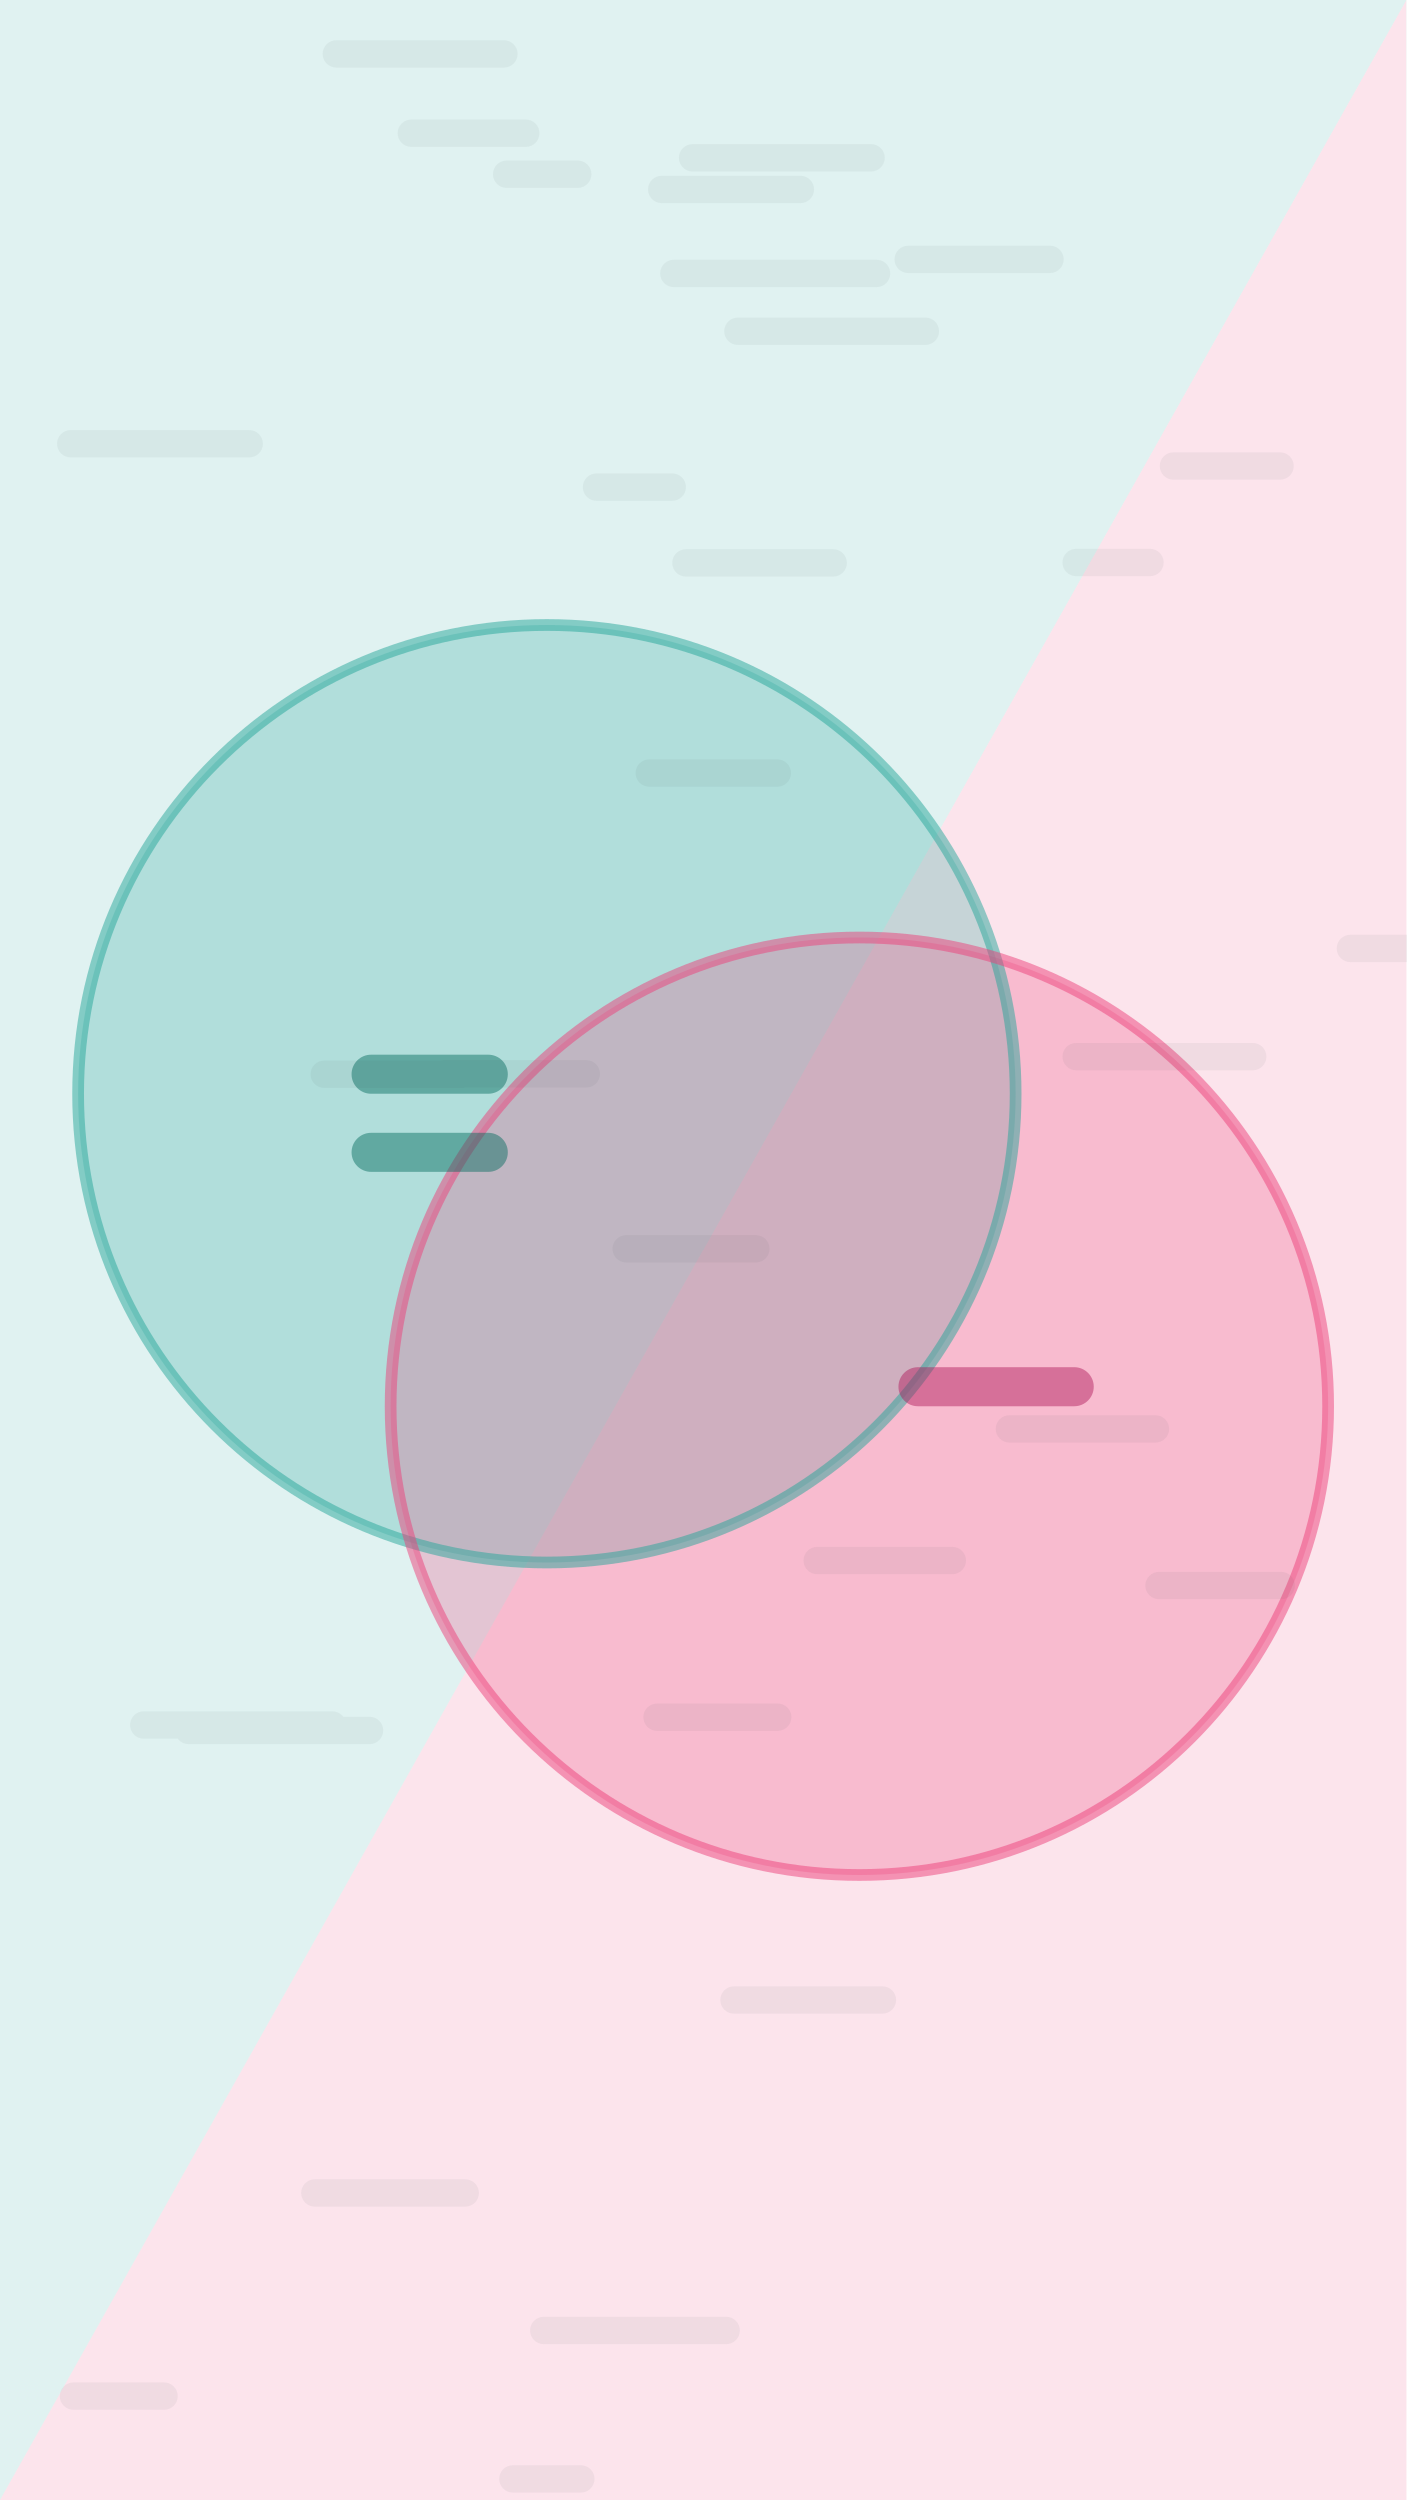
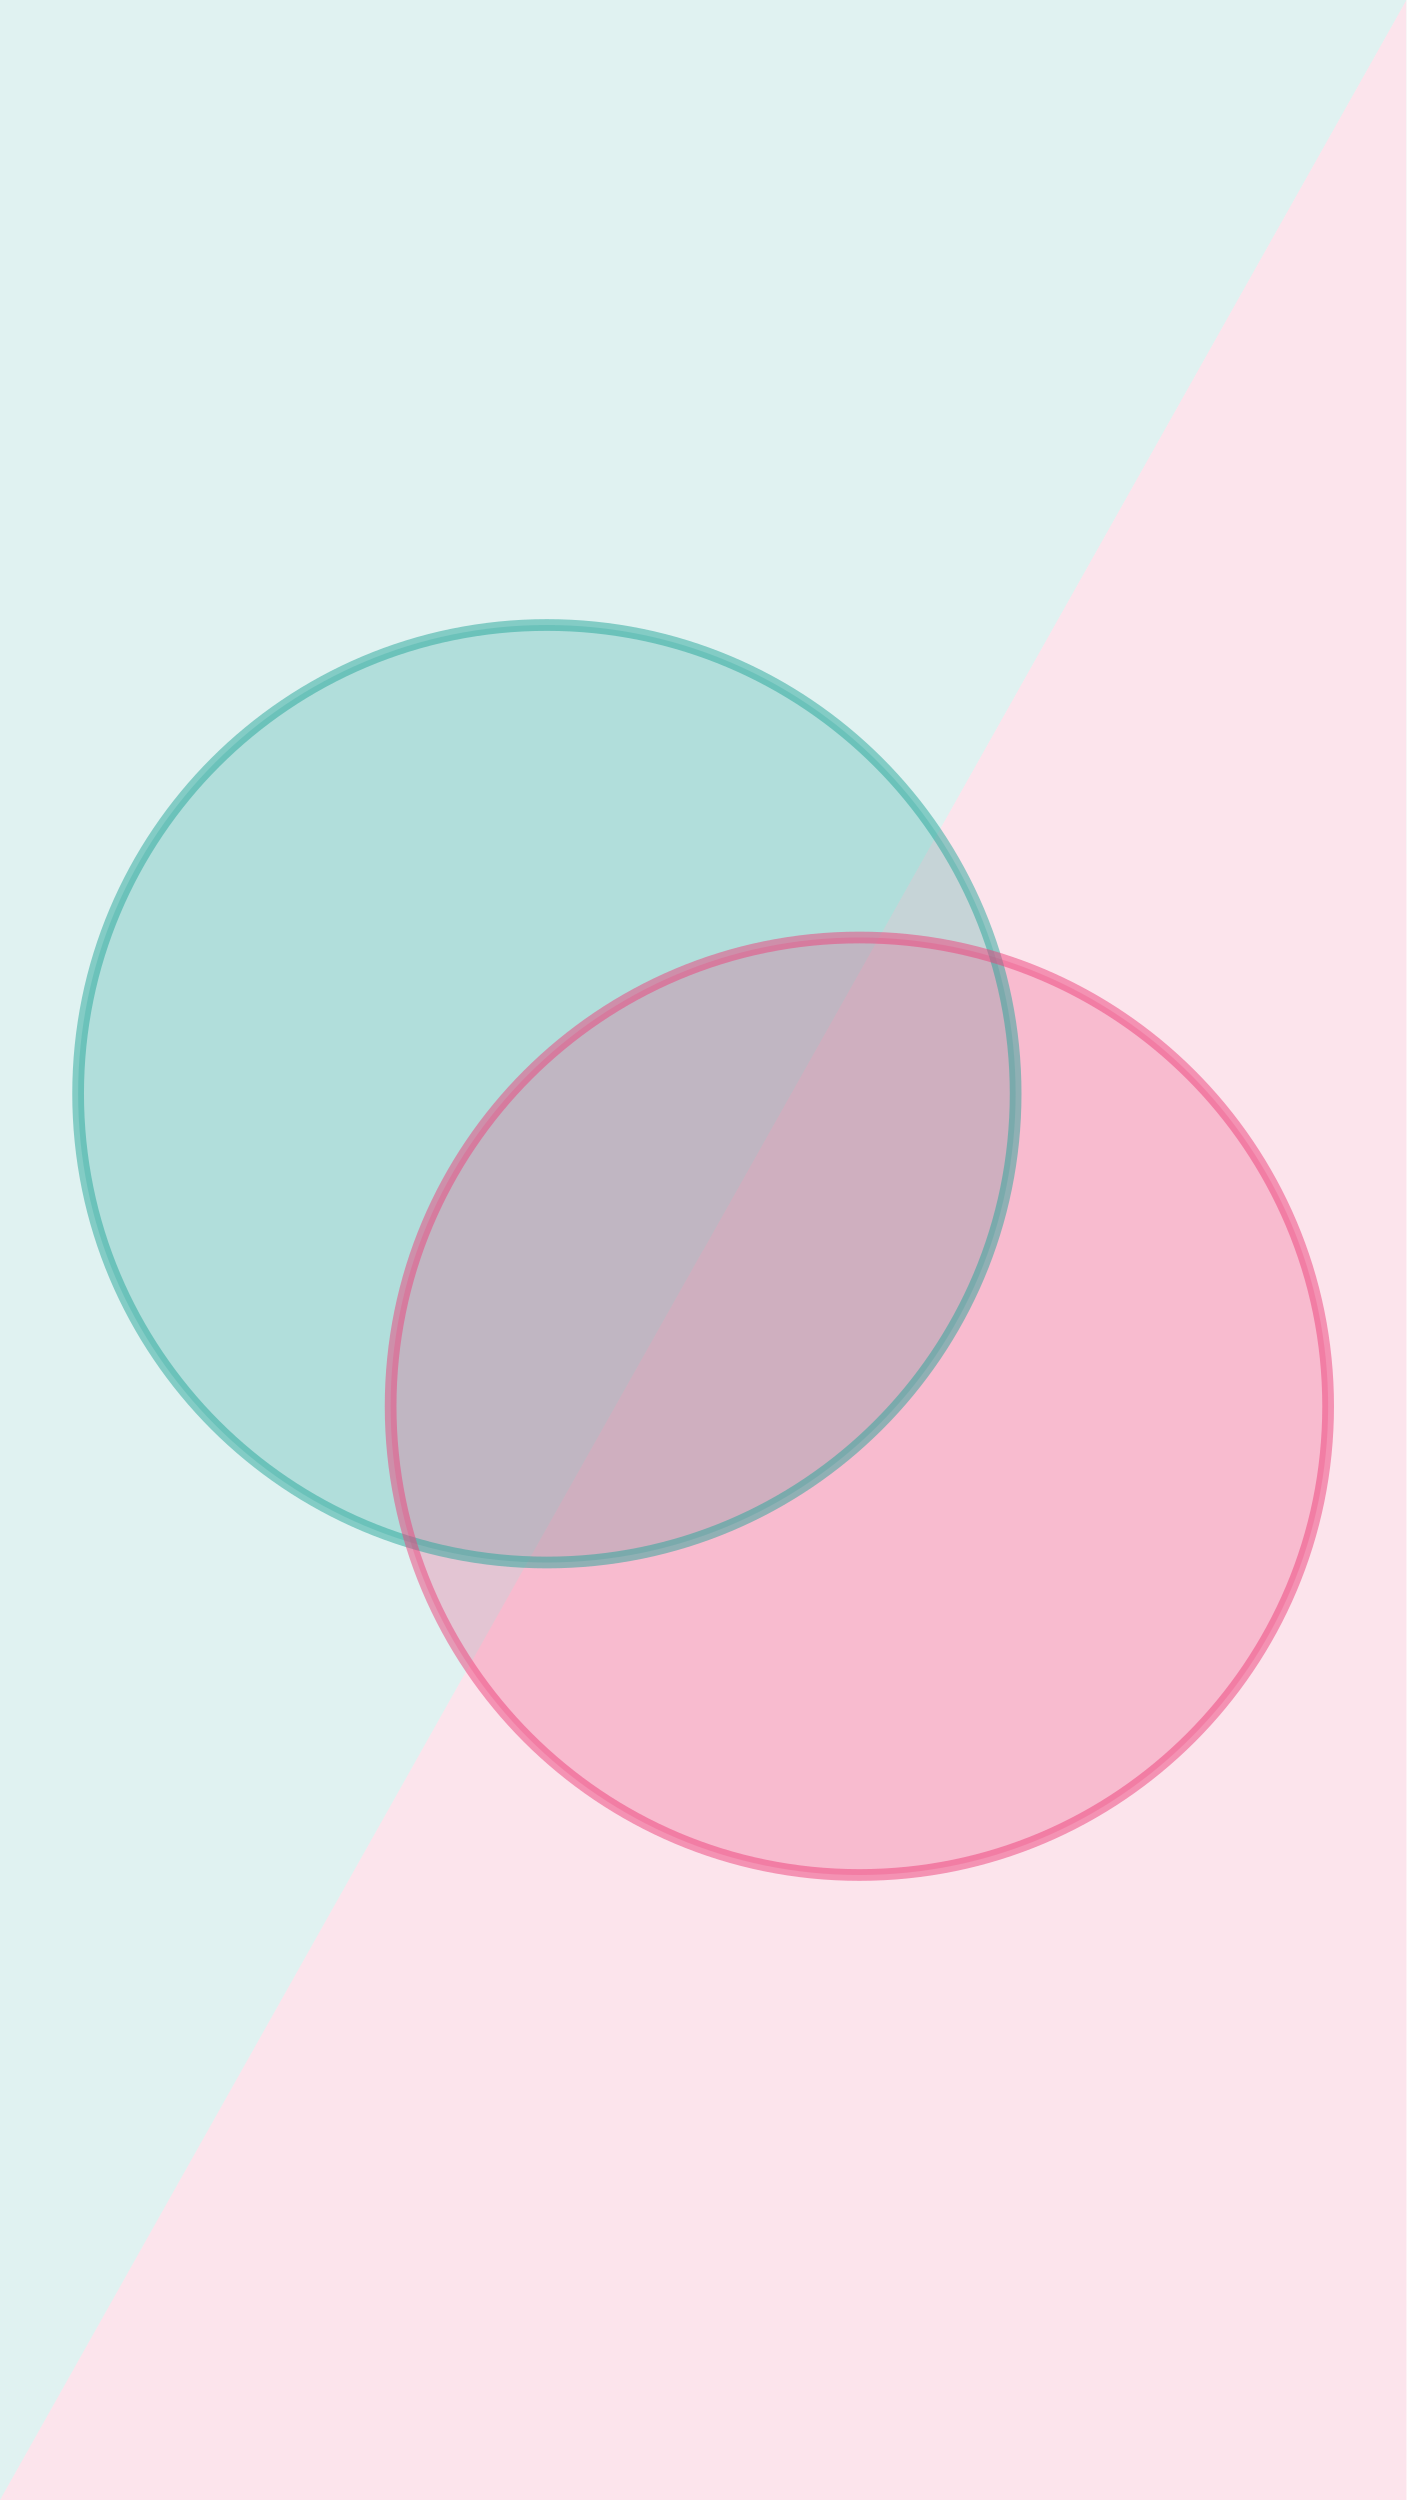
<svg xmlns="http://www.w3.org/2000/svg" viewBox="0 0 360 640" width="360" height="640">
  <defs>
    <linearGradient id="g0" gradientUnits="userSpaceOnUse" x1="0" y1="0" x2="360" y2="640">
      <stop offset="0" stop-color="#E0F2F1" stop-opacity="1.000" />
      <stop offset="0.5" stop-color="#E0F2F1" stop-opacity="1.000" />
      <stop offset="0.5" stop-color="#FCE4EC" stop-opacity="1.000" />
      <stop offset="1" stop-color="#FCE4EC" stop-opacity="1.000" />
    </linearGradient>
  </defs>
  <path d="M0,0h360v640h-360z" fill="url(#g0)" />
  <path d="M0,640 L360,0 L360,640z" fill="#FCE4EC" />
  <path d="M0,0 L360,0 L0,640z" fill="#E0F2F1" />
  <path d="M20,280a120,120 0 1,0 240,0a120,120 0 1,0 -240,0z" fill="#26A69A" fill-opacity="0.25" />
  <path d="M100,360a120,120 0 1,0 240,0a120,120 0 1,0 -240,0z" fill="#EC407A" fill-opacity="0.25" />
  <path d="M20,280a120,120 0 1,0 240,0a120,120 0 1,0 -240,0z" fill="none" stroke="#26A69A" stroke-width="3" stroke-linecap="round" stroke-linejoin="round" stroke-opacity="0.5" />
  <path d="M100,360a120,120 0 1,0 240,0a120,120 0 1,0 -240,0z" fill="none" stroke="#EC407A" stroke-width="3" stroke-linecap="round" stroke-linejoin="round" stroke-opacity="0.5" />
-   <path d="M95,270h30a5,5 0 0 1 5,5v0a5,5 0 0 1 -5,5h-30a5,5 0 0 1 -5,-5v0a5,5 0 0 1 5,-5zM95,290h30a5,5 0 0 1 5,5v0a5,5 0 0 1 -5,5h-30a5,5 0 0 1 -5,-5v0a5,5 0 0 1 5,-5z" fill="#00695C" fill-opacity="0.45" />
-   <path d="M235,350h40a5,5 0 0 1 5,5v0a5,5 0 0 1 -5,5h-40a5,5 0 0 1 -5,-5v0a5,5 0 0 1 5,-5z" fill="#AD1457" fill-opacity="0.45" />
-   <path d="M255,330h0a5,5 0 0 1 5,5v40a5,5 0 0 1 -5,5h0a5,5 0 0 1 -5,-5v-40a5,5 0 0 1 5,-5z" fill="#AD1457" fill-opacity="0.0" />
-   <path d="M139.2,593.1h46.7a3.5,3.5 0 0 1 3.5,3.5v0a3.5,3.5 0 0 1 -3.5,3.5h-46.7a3.5,3.5 0 0 1 -3.5,-3.5v-0a3.5,3.5 0 0 1 3.5,-3.5zM80.6,557.9h38.5a3.5,3.5 0 0 1 3.5,3.5v0a3.5,3.5 0 0 1 -3.5,3.5h-38.5a3.5,3.5 0 0 1 -3.5,-3.5v-0a3.5,3.5 0 0 1 3.5,-3.5zM18.8,609.9h23.2a3.5,3.5 0 0 1 3.5,3.5v0a3.5,3.5 0 0 1 -3.5,3.5h-23.2a3.5,3.5 0 0 1 -3.5,-3.5v-0a3.5,3.5 0 0 1 3.5,-3.5zM113.6,271.4h36.5a3.5,3.5 0 0 1 3.5,3.5v0a3.5,3.5 0 0 1 -3.5,3.5h-36.5a3.5,3.5 0 0 1 -3.5,-3.5v-0a3.5,3.5 0 0 1 3.5,-3.5zM48.3,439.5h46.3a3.5,3.5 0 0 1 3.5,3.5v0a3.5,3.5 0 0 1 -3.5,3.5h-46.3a3.5,3.5 0 0 1 -3.5,-3.5v-0a3.5,3.5 0 0 1 3.5,-3.5zM187.9,508.5h38a3.5,3.5 0 0 1 3.5,3.5v0a3.5,3.5 0 0 1 -3.5,3.5h-38a3.5,3.5 0 0 1 -3.5,-3.5v-0a3.5,3.5 0 0 1 3.5,-3.5zM300.4,115.8h27.3a3.5,3.5 0 0 1 3.5,3.5v0a3.5,3.5 0 0 1 -3.5,3.5h-27.3a3.5,3.5 0 0 1 -3.5,-3.5v-0a3.5,3.5 0 0 1 3.5,-3.5zM172.5,66.5h51.9a3.5,3.5 0 0 1 3.5,3.5v0a3.5,3.5 0 0 1 -3.5,3.5h-51.9a3.5,3.5 0 0 1 -3.5,-3.5v-0a3.5,3.5 0 0 1 3.5,-3.5zM232.5,62.9h36.3a3.5,3.5 0 0 1 3.5,3.5v0a3.5,3.5 0 0 1 -3.5,3.5h-36.3a3.5,3.5 0 0 1 -3.5,-3.5v-0a3.5,3.5 0 0 1 3.5,-3.5zM152.7,121.2h19.4a3.5,3.5 0 0 1 3.5,3.5v0a3.5,3.5 0 0 1 -3.5,3.5h-19.4a3.5,3.5 0 0 1 -3.5,-3.5v-0a3.5,3.5 0 0 1 3.5,-3.5zM169.4,45h35.5a3.5,3.5 0 0 1 3.5,3.5v0a3.5,3.5 0 0 1 -3.5,3.5h-35.5a3.5,3.5 0 0 1 -3.5,-3.5v-0a3.5,3.5 0 0 1 3.5,-3.5zM188.9,81.3h48a3.5,3.5 0 0 1 3.5,3.5v0a3.5,3.5 0 0 1 -3.5,3.5h-48a3.5,3.5 0 0 1 -3.5,-3.5v-0a3.5,3.5 0 0 1 3.5,-3.5zM18.1,110.1h45.7a3.5,3.5 0 0 1 3.5,3.5v0a3.5,3.5 0 0 1 -3.5,3.5h-45.7a3.5,3.5 0 0 1 -3.5,-3.5v-0a3.5,3.5 0 0 1 3.5,-3.5zM83,271.5h35.4a3.5,3.5 0 0 1 3.5,3.5v0a3.5,3.5 0 0 1 -3.5,3.5h-35.4a3.5,3.5 0 0 1 -3.5,-3.5v-0a3.5,3.5 0 0 1 3.5,-3.5zM160.3,316.2h33.2a3.5,3.5 0 0 1 3.5,3.5v0a3.5,3.5 0 0 1 -3.5,3.5h-33.2a3.5,3.5 0 0 1 -3.5,-3.5v-0a3.5,3.5 0 0 1 3.5,-3.5zM177.3,36.9h45.7a3.5,3.5 0 0 1 3.5,3.5v0a3.5,3.5 0 0 1 -3.5,3.5h-45.7a3.5,3.5 0 0 1 -3.5,-3.5v-0a3.5,3.5 0 0 1 3.5,-3.5zM105.3,30.6h29.3a3.5,3.5 0 0 1 3.5,3.5v0a3.5,3.5 0 0 1 -3.5,3.5h-29.3a3.5,3.5 0 0 1 -3.5,-3.5v-0a3.5,3.5 0 0 1 3.5,-3.5zM296.7,402.4h31.3a3.5,3.5 0 0 1 3.5,3.5v0a3.5,3.5 0 0 1 -3.5,3.5h-31.3a3.5,3.5 0 0 1 -3.5,-3.5v-0a3.5,3.5 0 0 1 3.5,-3.5zM175.6,140.6h37.7a3.5,3.5 0 0 1 3.5,3.5v0a3.5,3.5 0 0 1 -3.5,3.5h-37.7a3.5,3.5 0 0 1 -3.5,-3.5v-0a3.5,3.5 0 0 1 3.5,-3.5zM129.7,41.1h18.2a3.5,3.5 0 0 1 3.5,3.5v0a3.5,3.5 0 0 1 -3.5,3.5h-18.2a3.5,3.5 0 0 1 -3.5,-3.5v-0a3.5,3.5 0 0 1 3.5,-3.5zM36.8,438.1h48.3a3.5,3.5 0 0 1 3.5,3.5v0a3.5,3.5 0 0 1 -3.5,3.5h-48.3a3.5,3.5 0 0 1 -3.5,-3.5v-0a3.5,3.5 0 0 1 3.5,-3.5zM275.5,140.5h18.9a3.5,3.5 0 0 1 3.5,3.5v0a3.5,3.5 0 0 1 -3.5,3.5h-18.9a3.5,3.5 0 0 1 -3.5,-3.5v-0a3.5,3.5 0 0 1 3.5,-3.5zM345.7,239.3h19.7a3.5,3.5 0 0 1 3.5,3.5v0a3.5,3.5 0 0 1 -3.5,3.5h-19.7a3.5,3.5 0 0 1 -3.5,-3.5v-0a3.5,3.5 0 0 1 3.5,-3.5zM209.2,396h34.6a3.5,3.5 0 0 1 3.5,3.5v0a3.5,3.5 0 0 1 -3.5,3.5h-34.6a3.5,3.5 0 0 1 -3.5,-3.5v-0a3.5,3.5 0 0 1 3.5,-3.5zM166.2,194.4h32.8a3.5,3.5 0 0 1 3.5,3.5v0a3.5,3.5 0 0 1 -3.5,3.5h-32.8a3.5,3.5 0 0 1 -3.5,-3.5v-0a3.5,3.5 0 0 1 3.5,-3.5zM168.2,436.1h30.9a3.5,3.5 0 0 1 3.5,3.5v0a3.5,3.5 0 0 1 -3.5,3.5h-30.9a3.5,3.5 0 0 1 -3.5,-3.5v-0a3.5,3.5 0 0 1 3.5,-3.5zM131.3,631.1h17.4a3.5,3.5 0 0 1 3.5,3.5v0a3.5,3.5 0 0 1 -3.5,3.5h-17.4a3.5,3.5 0 0 1 -3.5,-3.5v-0a3.5,3.5 0 0 1 3.5,-3.5zM275.5,267h45.2a3.5,3.5 0 0 1 3.5,3.5v0a3.5,3.5 0 0 1 -3.5,3.5h-45.2a3.5,3.5 0 0 1 -3.5,-3.5v-0a3.5,3.5 0 0 1 3.5,-3.5zM258.4,362.3h37.4a3.5,3.5 0 0 1 3.5,3.5v0a3.5,3.5 0 0 1 -3.5,3.5h-37.4a3.5,3.5 0 0 1 -3.5,-3.5v-0a3.5,3.5 0 0 1 3.5,-3.5zM86.1,10.3h42.9a3.5,3.5 0 0 1 3.5,3.5v0a3.5,3.5 0 0 1 -3.5,3.5h-42.9a3.5,3.5 0 0 1 -3.5,-3.5v-0a3.5,3.5 0 0 1 3.5,-3.5z" fill="#37474F" fill-opacity="0.06" />
</svg>
